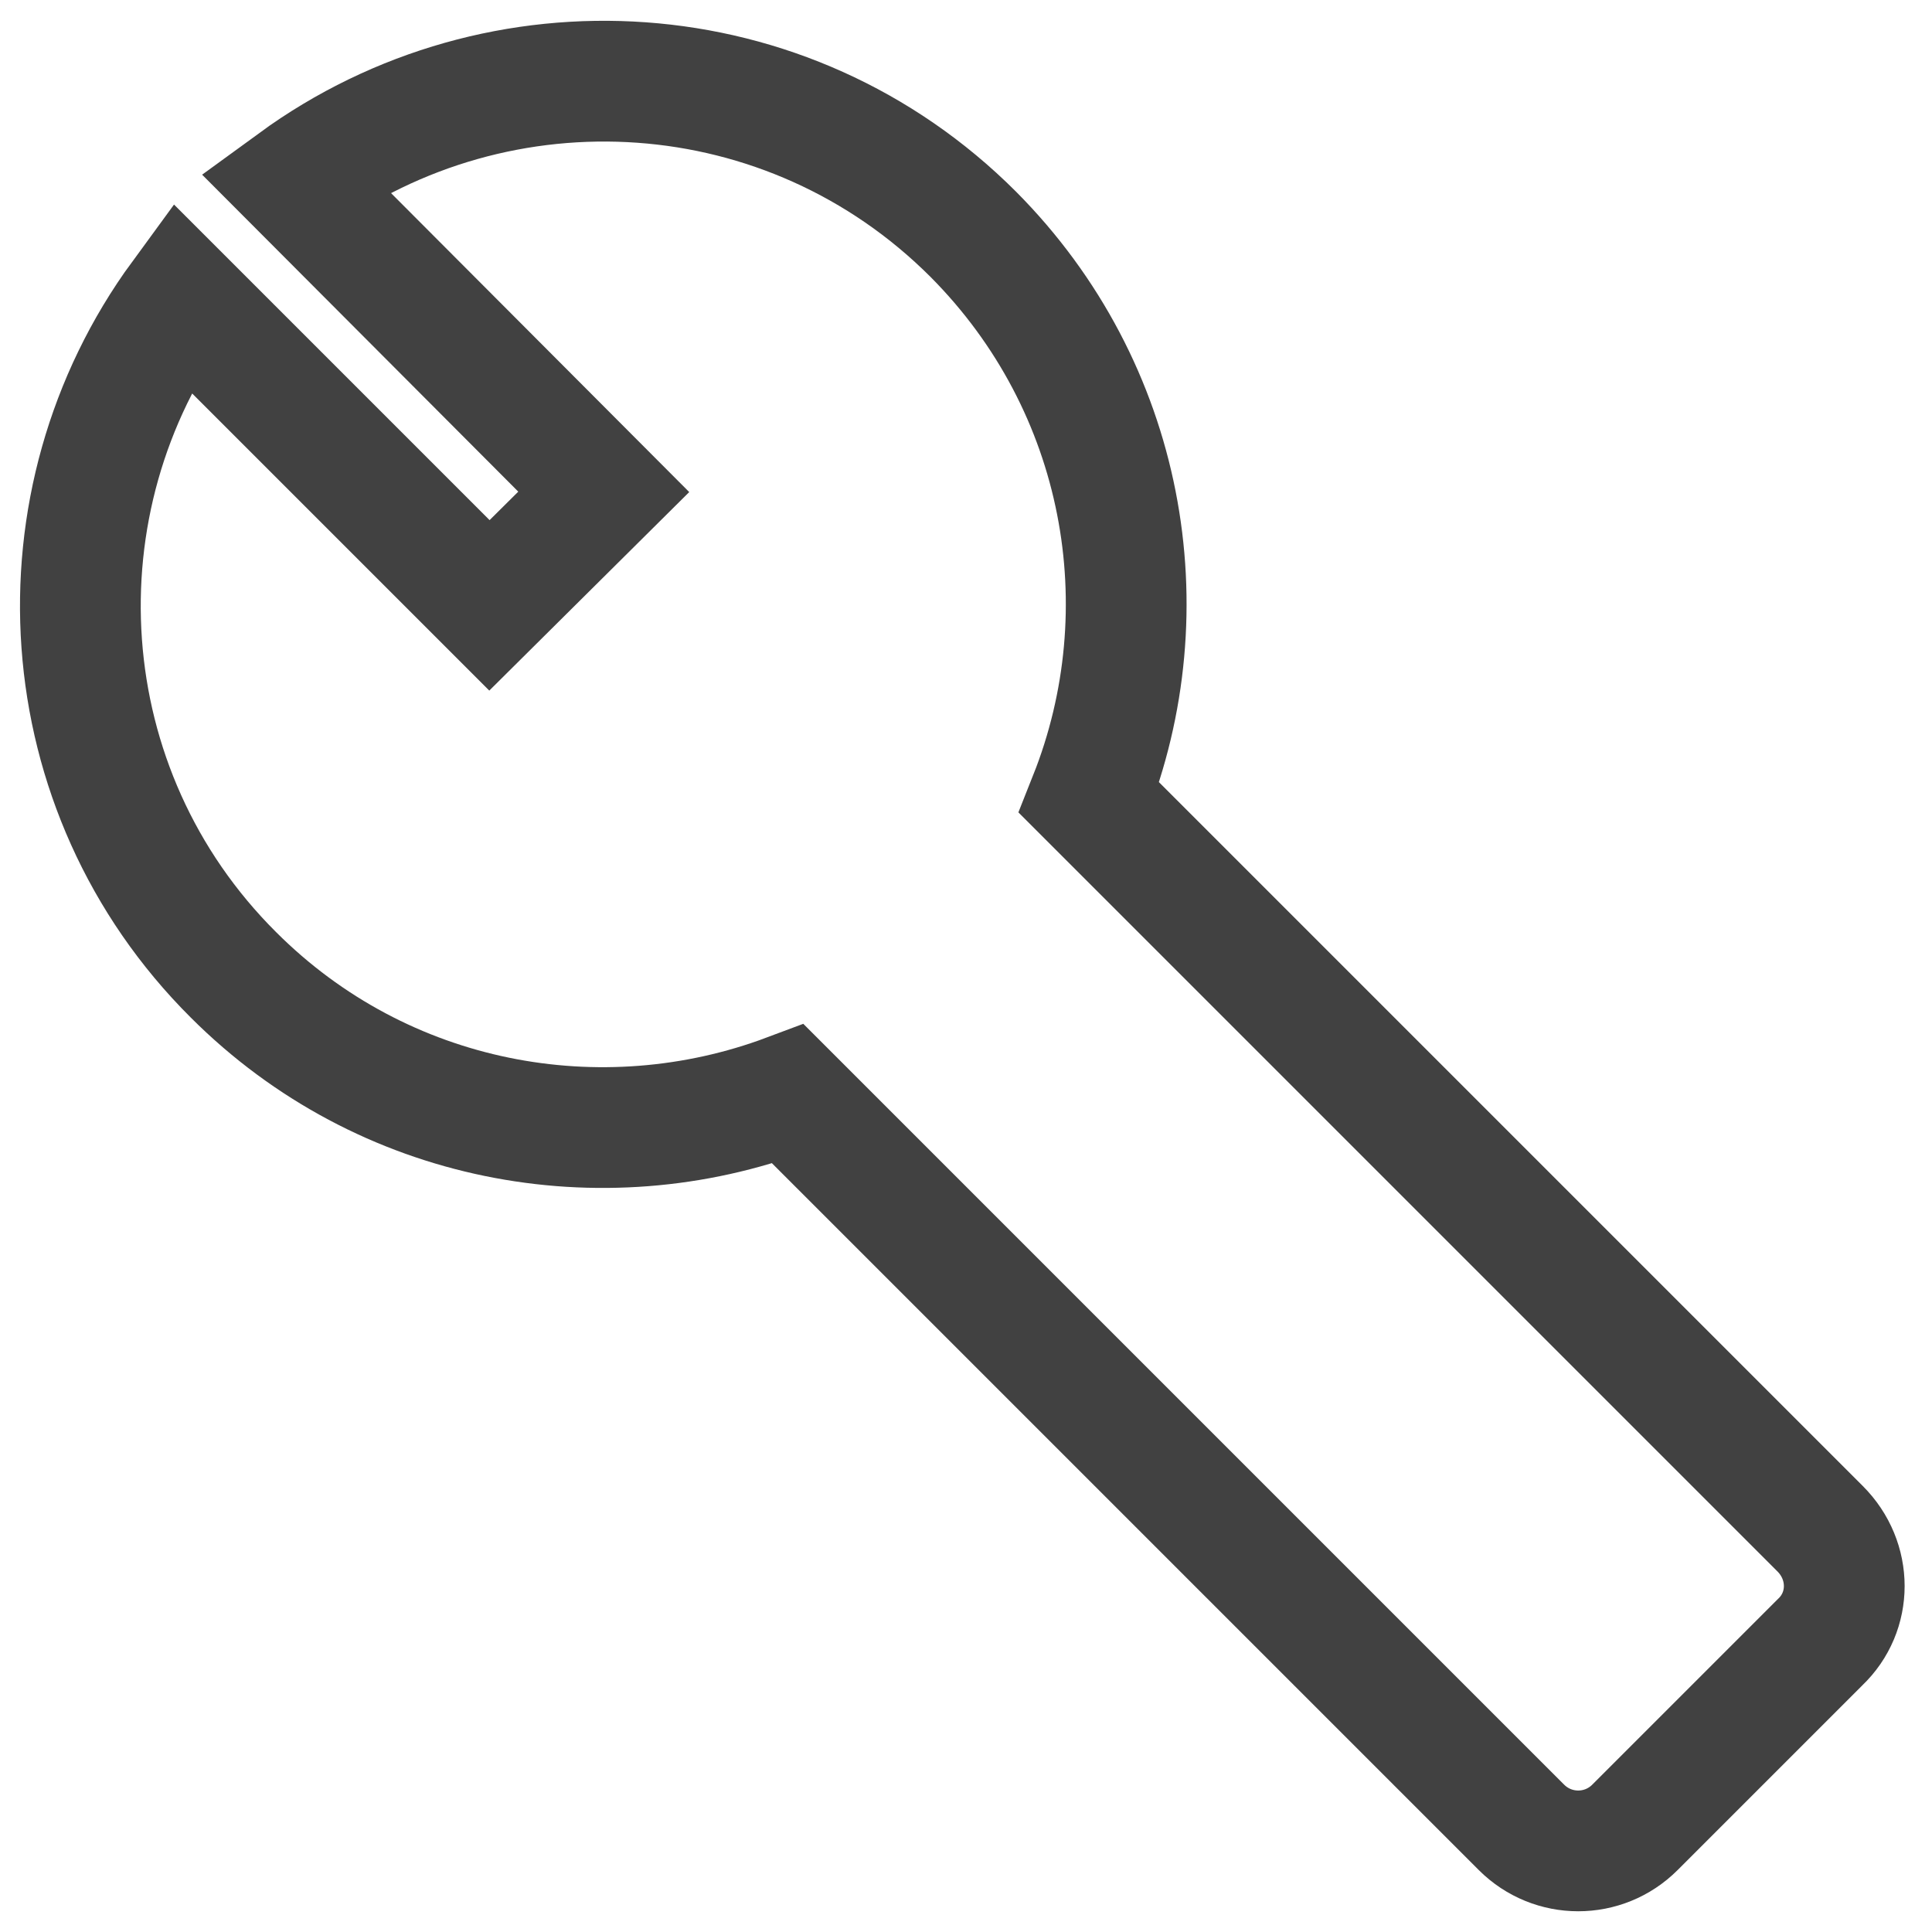
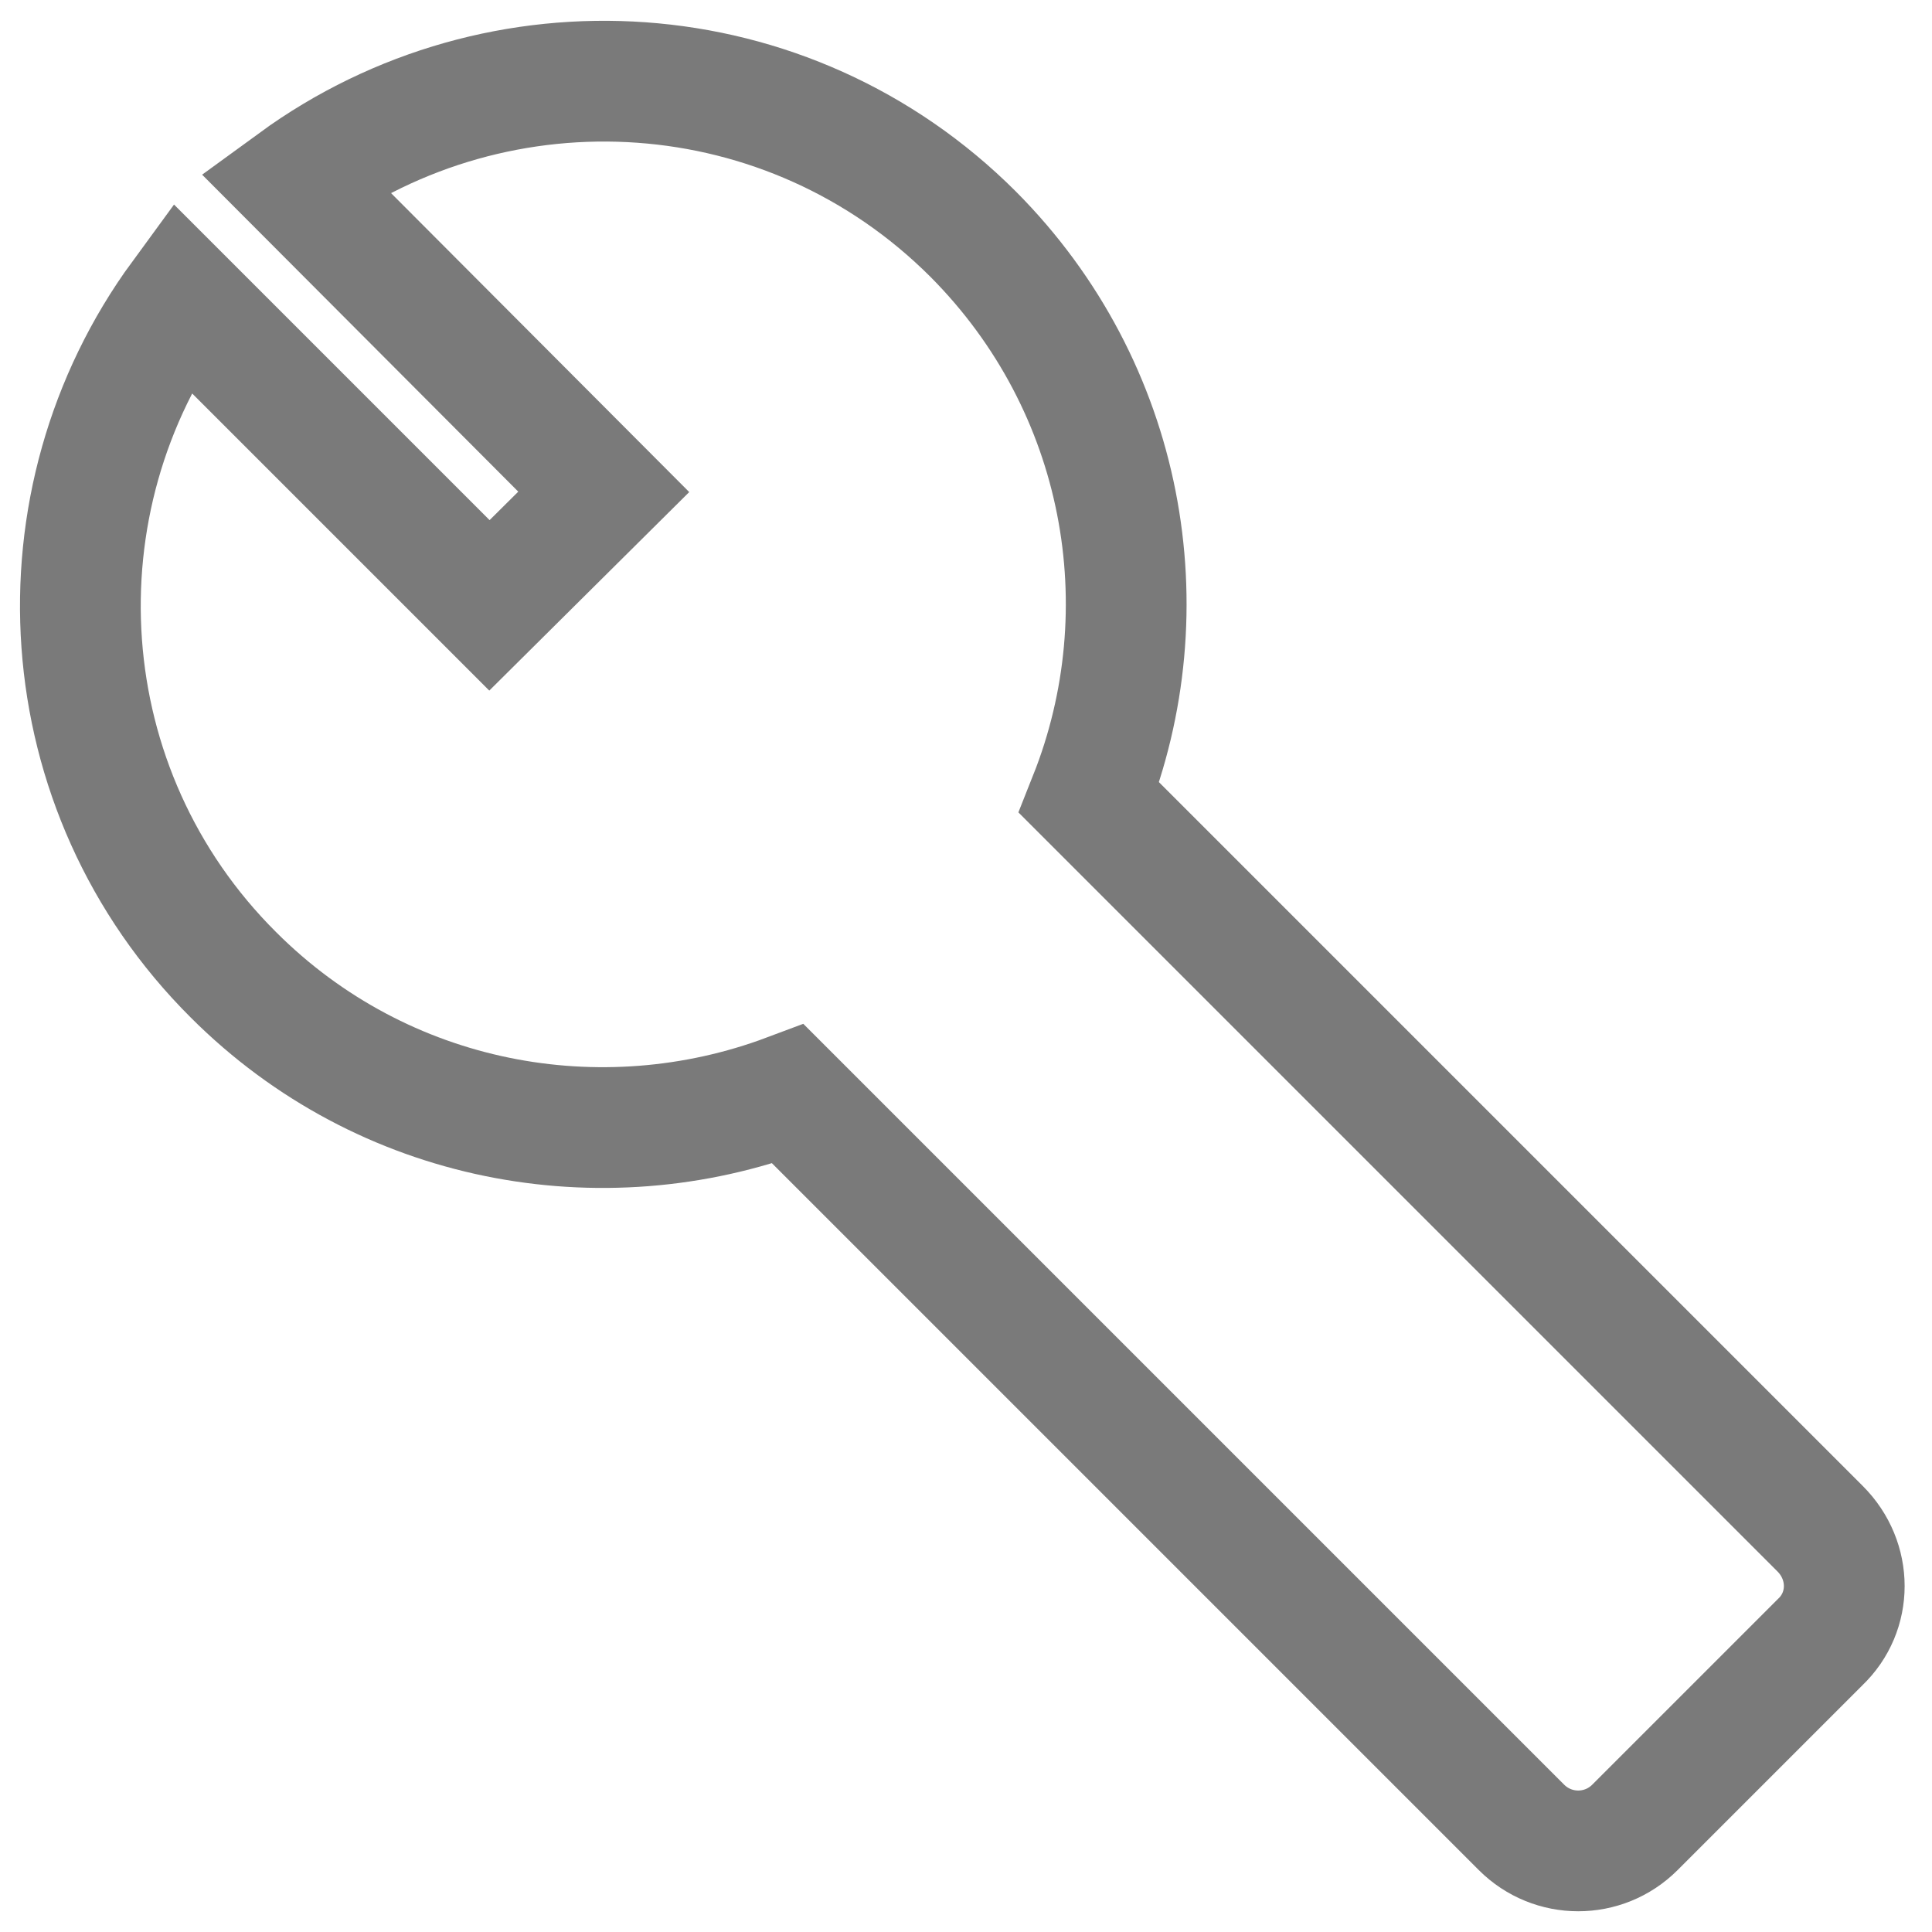
<svg xmlns="http://www.w3.org/2000/svg" width="24" height="24" viewBox="0 0 24 24" version="1.1" id="svg6">
  <defs id="defs10" />
  <path fill="none" d="M0 0h24v24H0V0z" id="path2" />
-   <path d="M 22.61,18.99 13.53,9.91 c 0.93,-2.34 0.45,-5.1 -1.44,-7 C 9.79,0.61 6.21,0.4 3.66,2.26 L 7.5,6.11 6.08,7.52 2.25,3.69 C 0.39,6.23 0.6,9.82 2.9,12.11 c 1.86,1.86 4.57,2.35 6.89,1.48 l 9.11,9.11 c 0.39,0.39 1.02,0.39 1.41,0 l 2.3,-2.3 c 0.4,-0.38 0.4,-1.01 0,-1.41 z" id="path4" style="fill:none;stroke:#414141;stroke-width:1.5;stroke-miterlimit:4;stroke-dasharray:none;stroke-opacity:1" />
+   <path d="M 22.61,18.99 13.53,9.91 c 0.93,-2.34 0.45,-5.1 -1.44,-7 C 9.79,0.61 6.21,0.4 3.66,2.26 L 7.5,6.11 6.08,7.52 2.25,3.69 C 0.39,6.23 0.6,9.82 2.9,12.11 c 1.86,1.86 4.57,2.35 6.89,1.48 l 9.11,9.11 c 0.39,0.39 1.02,0.39 1.41,0 l 2.3,-2.3 c 0.4,-0.38 0.4,-1.01 0,-1.41 z" id="path4" style="fill:none;stroke:#7a7a7a;stroke-width:1.5;stroke-miterlimit:4;stroke-dasharray:none;stroke-opacity:1" />
</svg>
